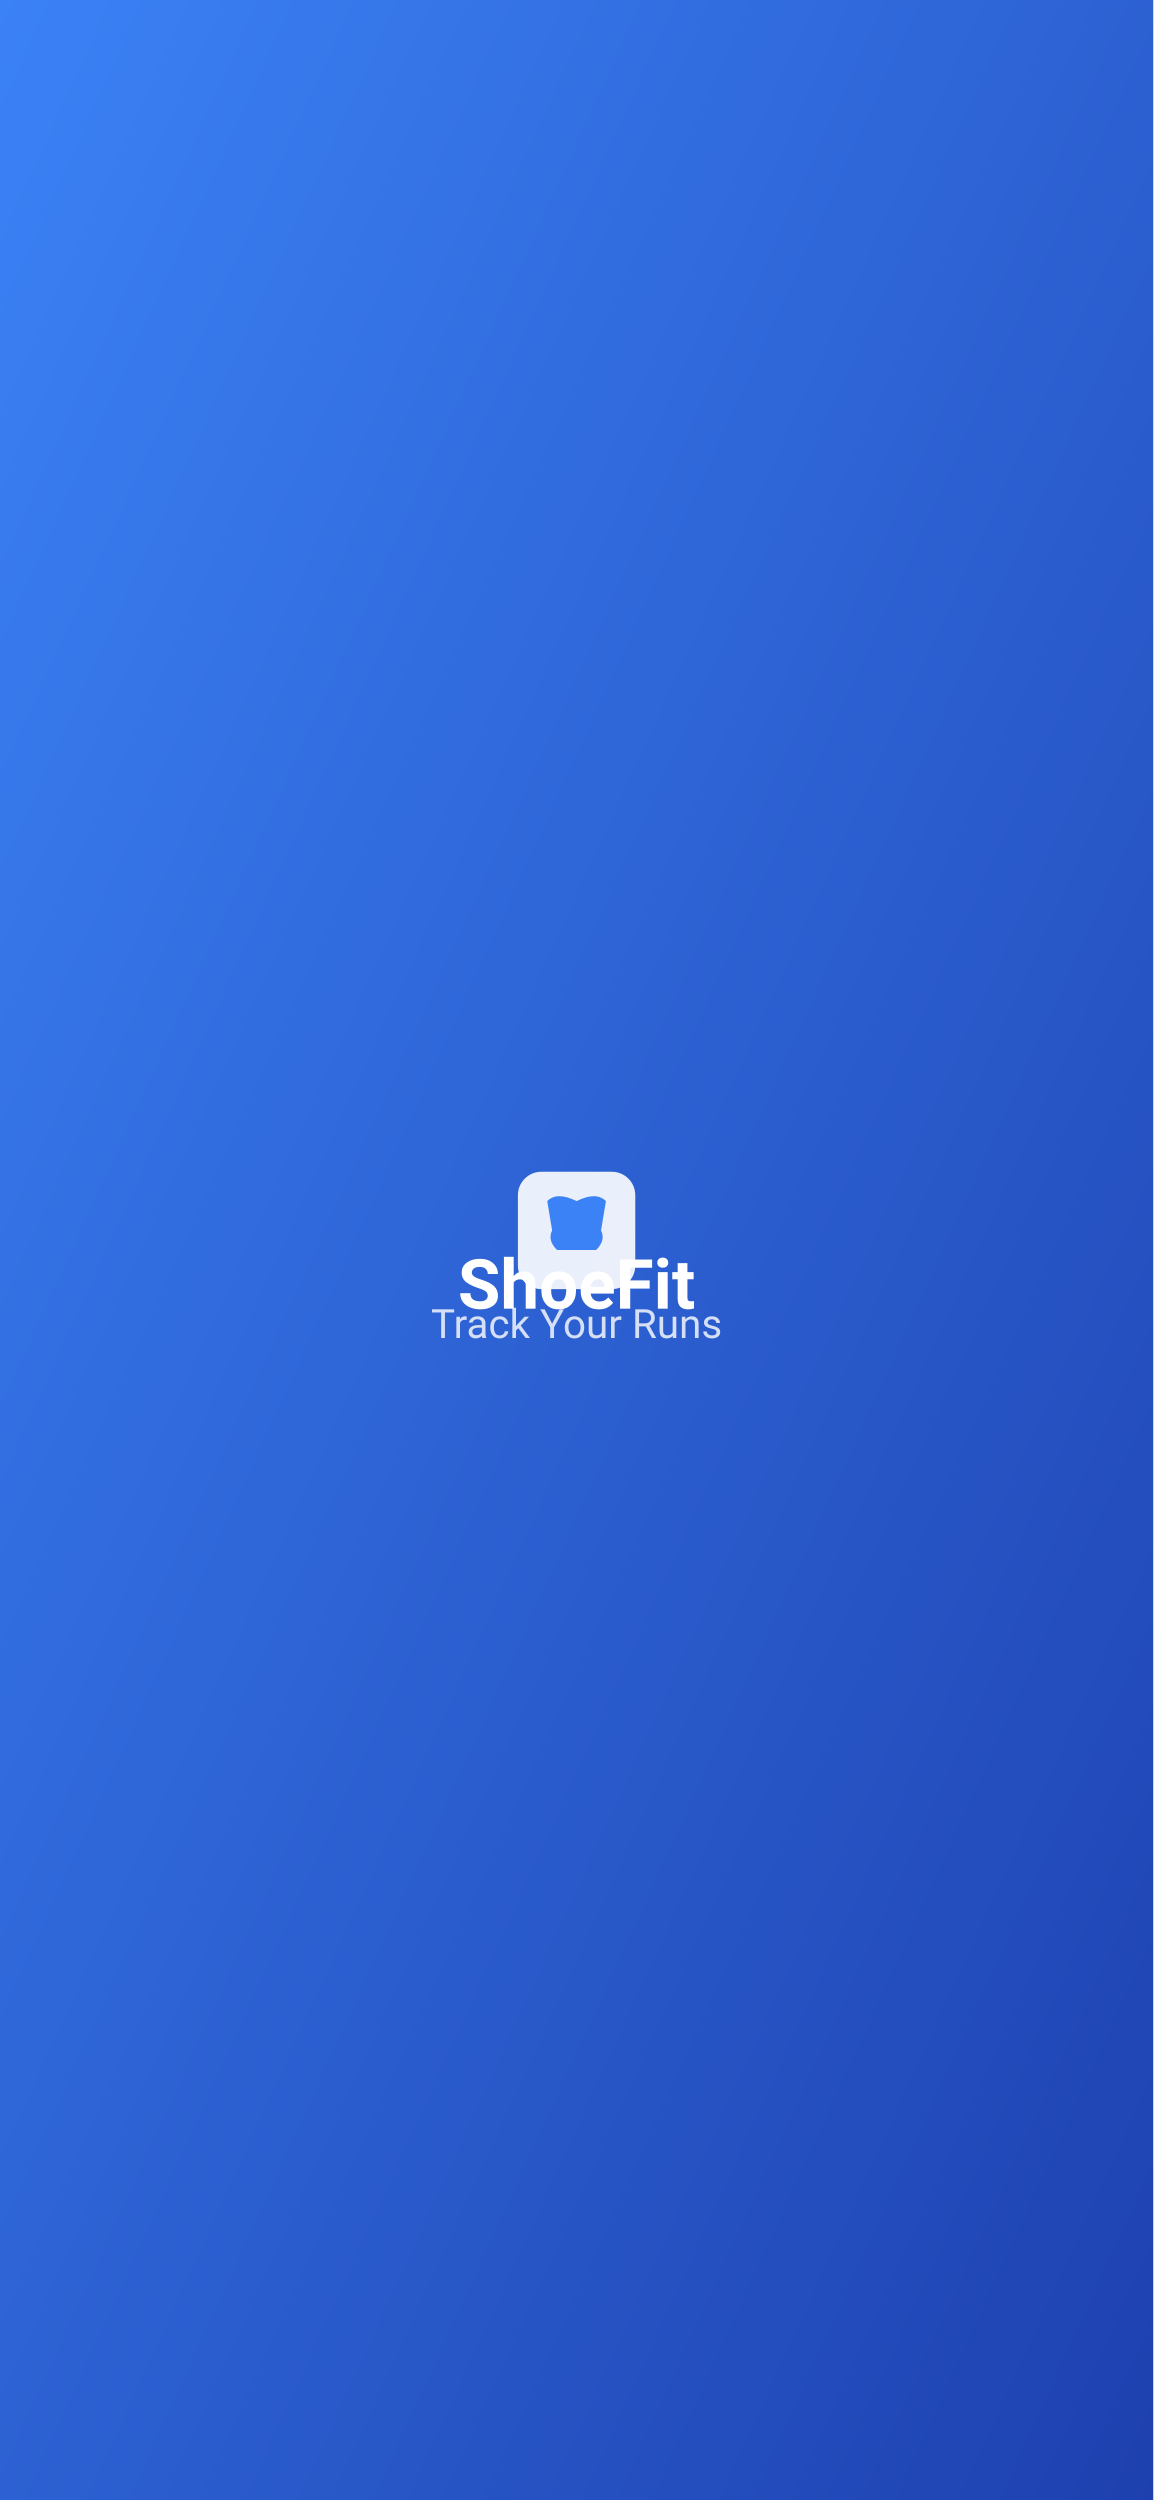
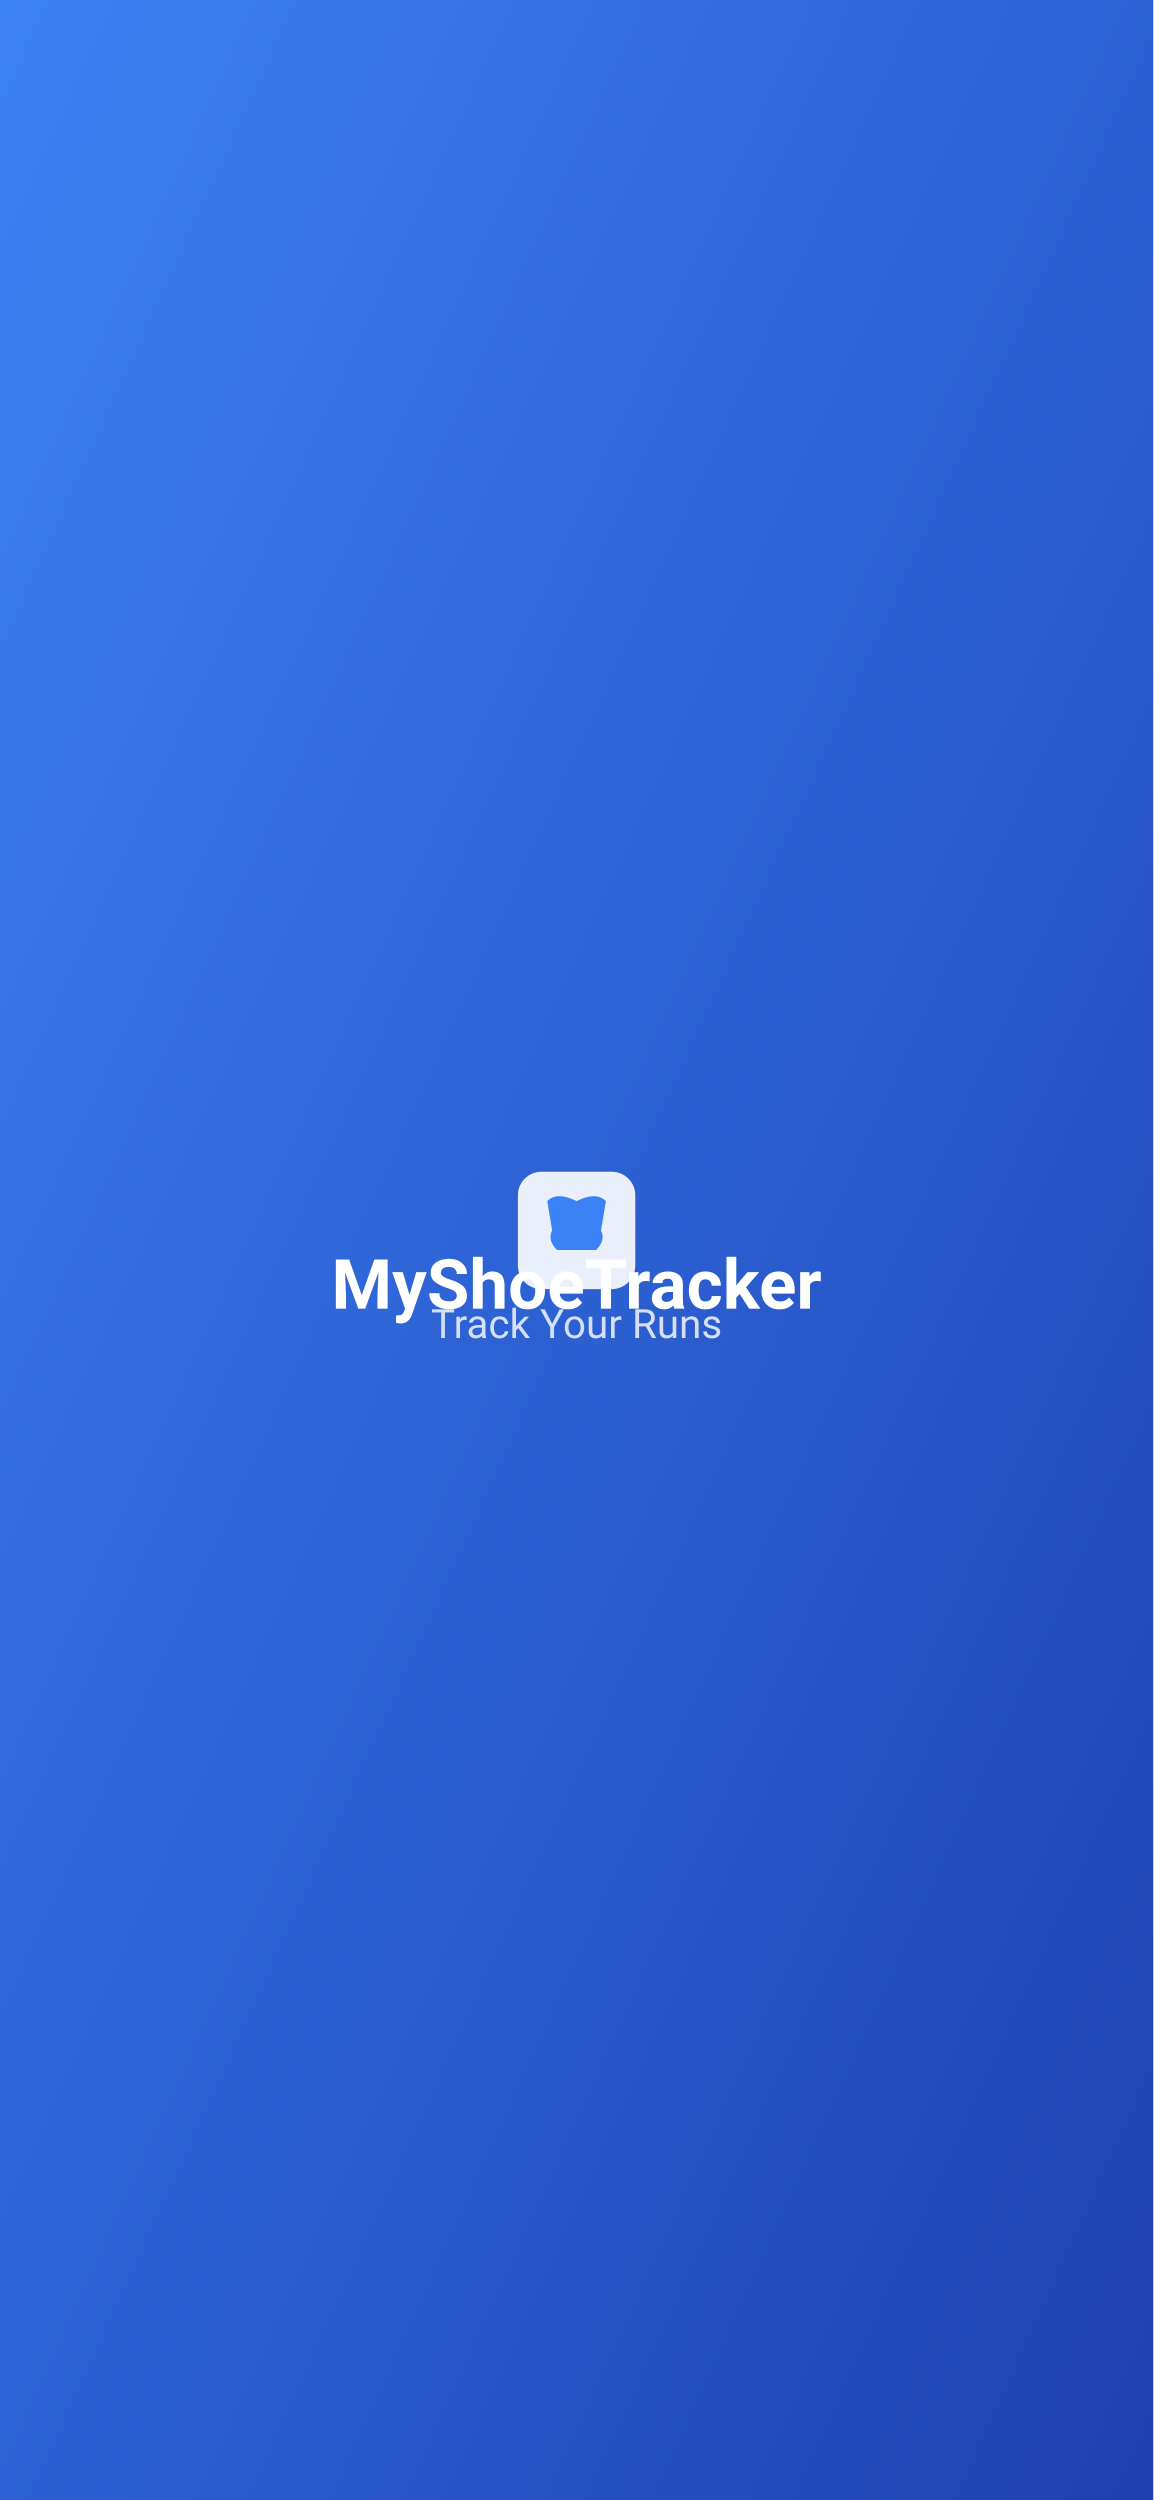
<svg xmlns="http://www.w3.org/2000/svg" width="1179" height="2556" viewBox="0 0 1179 2556">
  <defs>
    <linearGradient id="bg" x1="0%" y1="0%" x2="100%" y2="100%">
      <stop offset="0%" style="stop-color:#3b82f6;stop-opacity:1" />
      <stop offset="100%" style="stop-color:#1e40af;stop-opacity:1" />
    </linearGradient>
  </defs>
  <rect width="100%" height="100%" fill="url(#bg)" />
  <rect x="529.5" y="1198" width="120" height="120" rx="24" fill="rgba(255,255,255,0.9)" />
  <path d="M559.5 1228 Q569.5 1218 589.5 1228 Q609.5 1218 619.5 1228 L614.5 1258 Q619.5 1268 609.5 1278 L569.5 1278 Q559.5 1268 564.5 1258 Z" fill="#3b82f6" />
-   <text x="589.5" y="1338" text-anchor="middle" fill="white" font-family="-apple-system, BlinkMacSystemFont, 'Segoe UI', Roboto, sans-serif" font-size="70.74" font-weight="600">ShoeFit</text>
+   <text x="589.5" y="1338" text-anchor="middle" fill="white" font-family="-apple-system, BlinkMacSystemFont, 'Segoe UI', Roboto, sans-serif" font-size="70.74" font-weight="600">MyShoeTracker</text>
  <text x="589.5" y="1368" text-anchor="middle" fill="rgba(255,255,255,0.8)" font-family="-apple-system, BlinkMacSystemFont, 'Segoe UI', Roboto, sans-serif" font-size="41.265" font-weight="400">Track Your Runs</text>
</svg>
